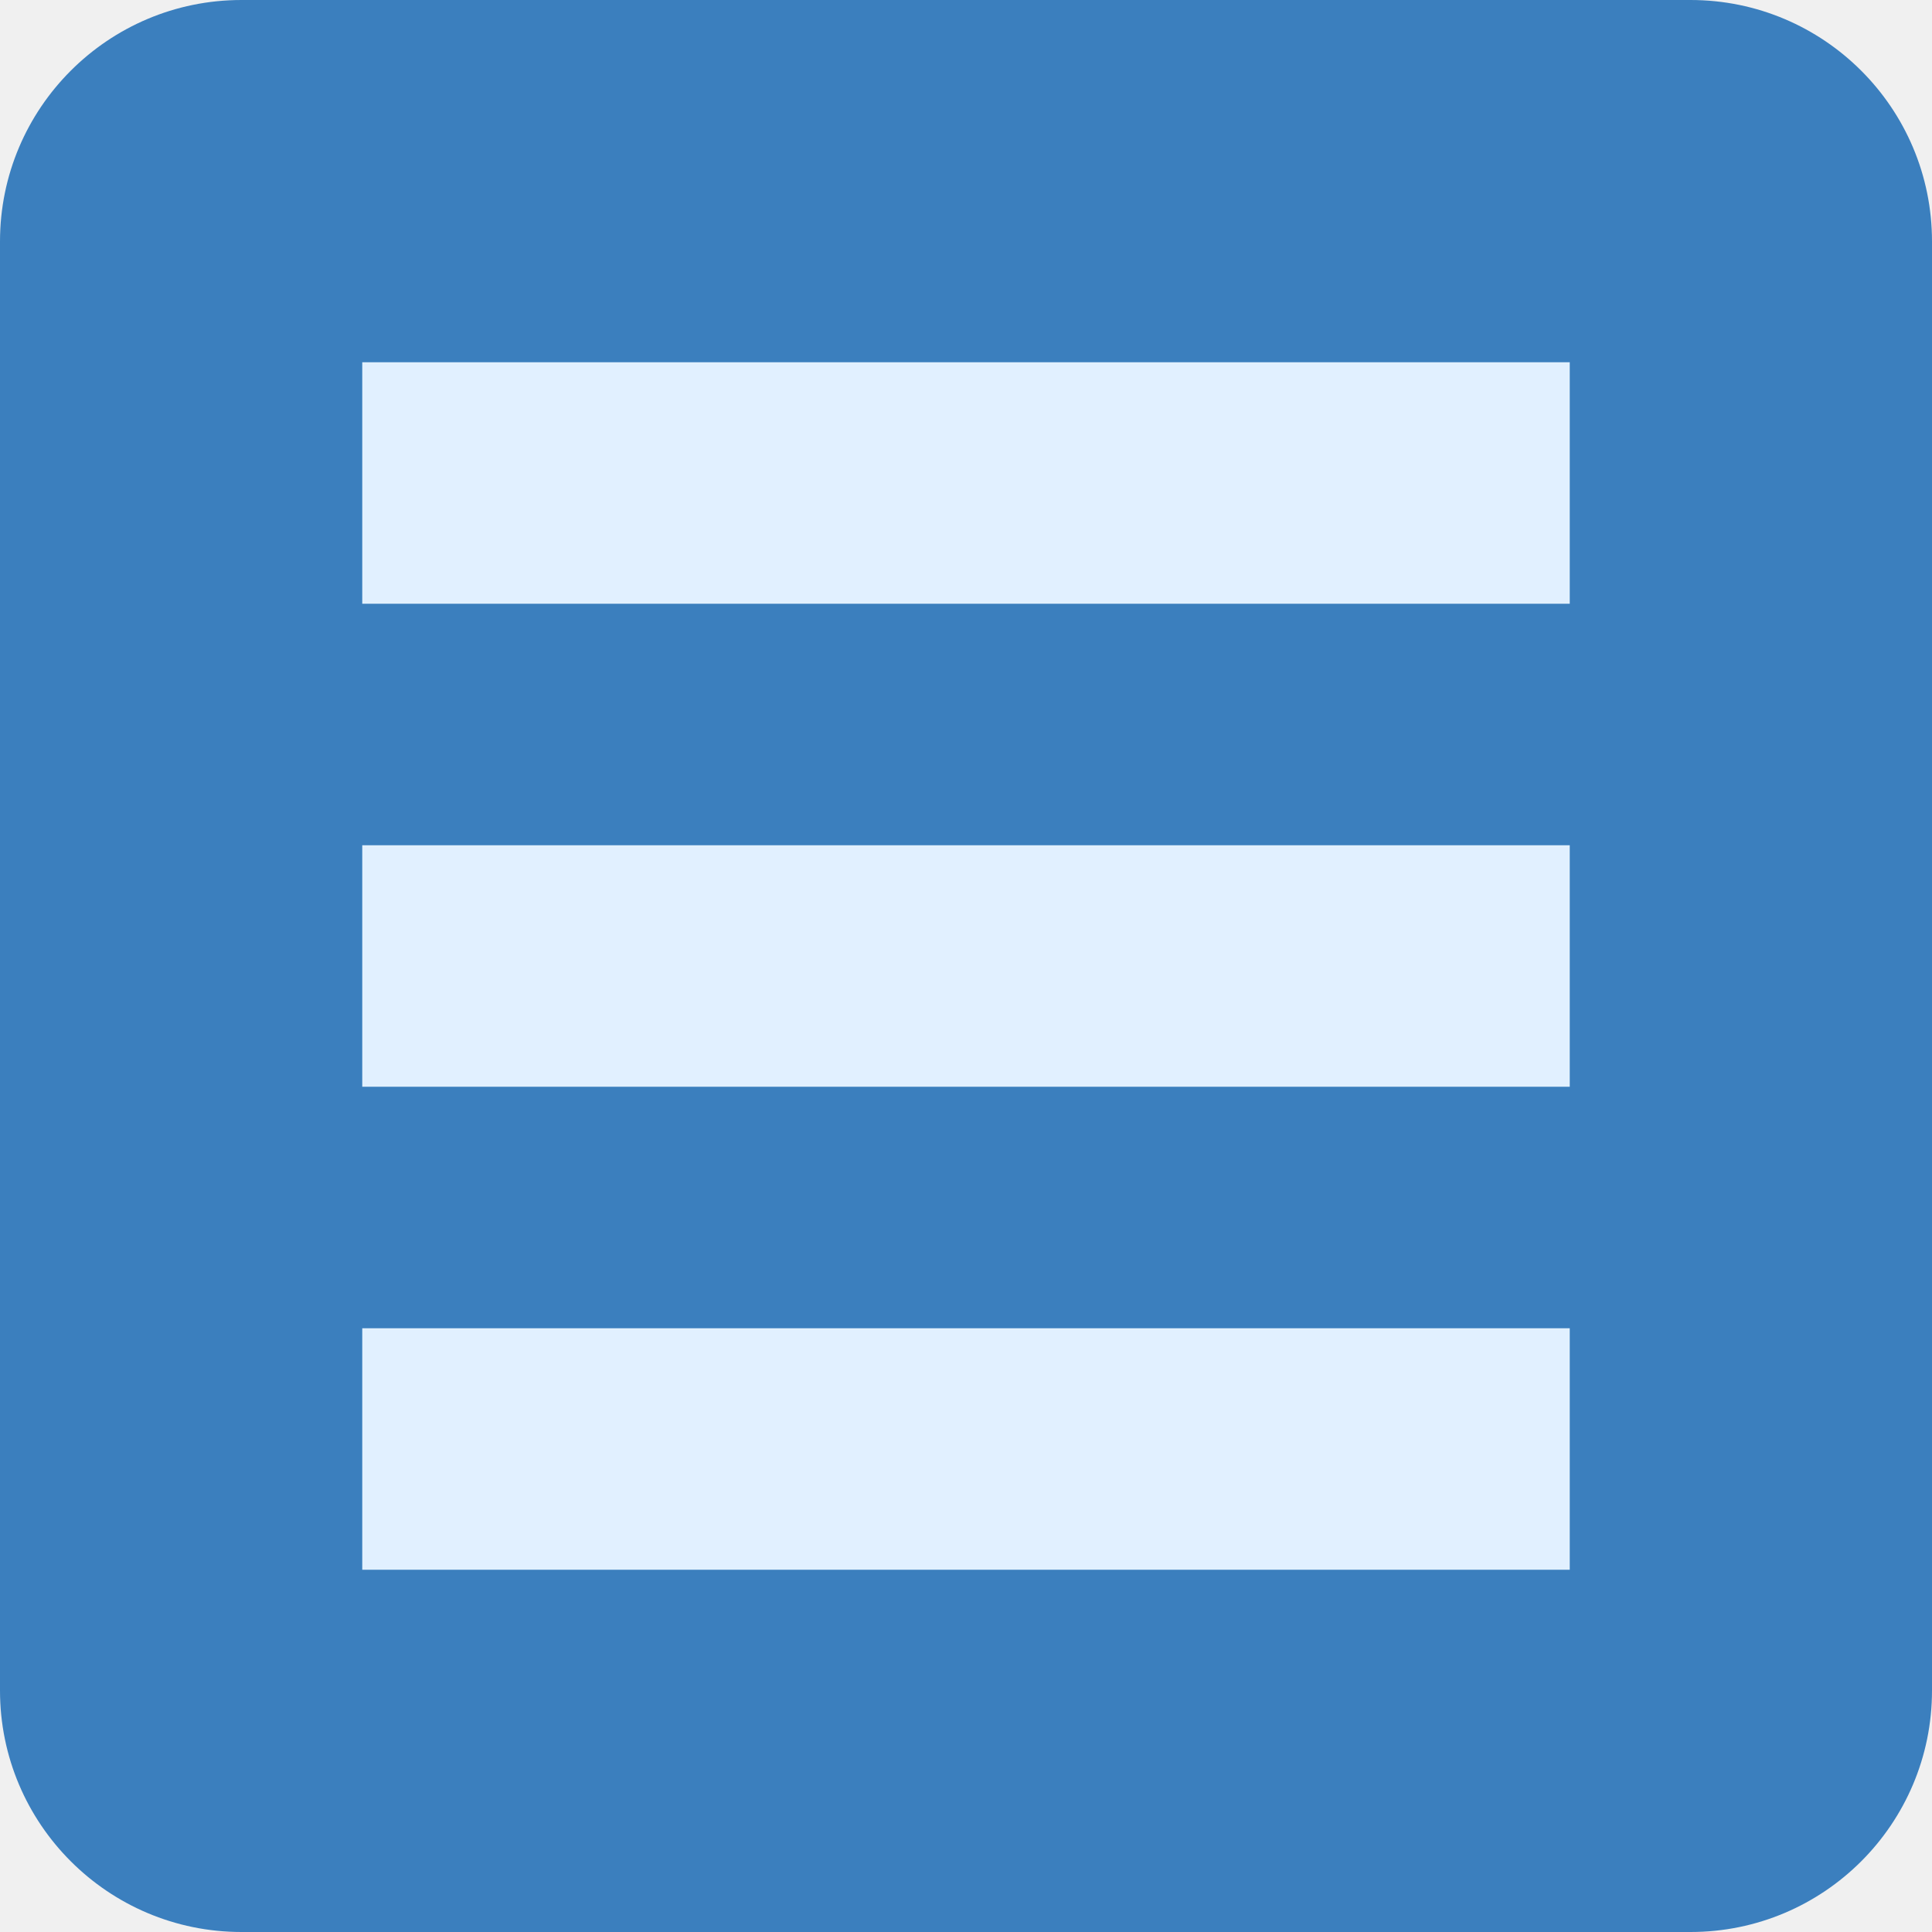
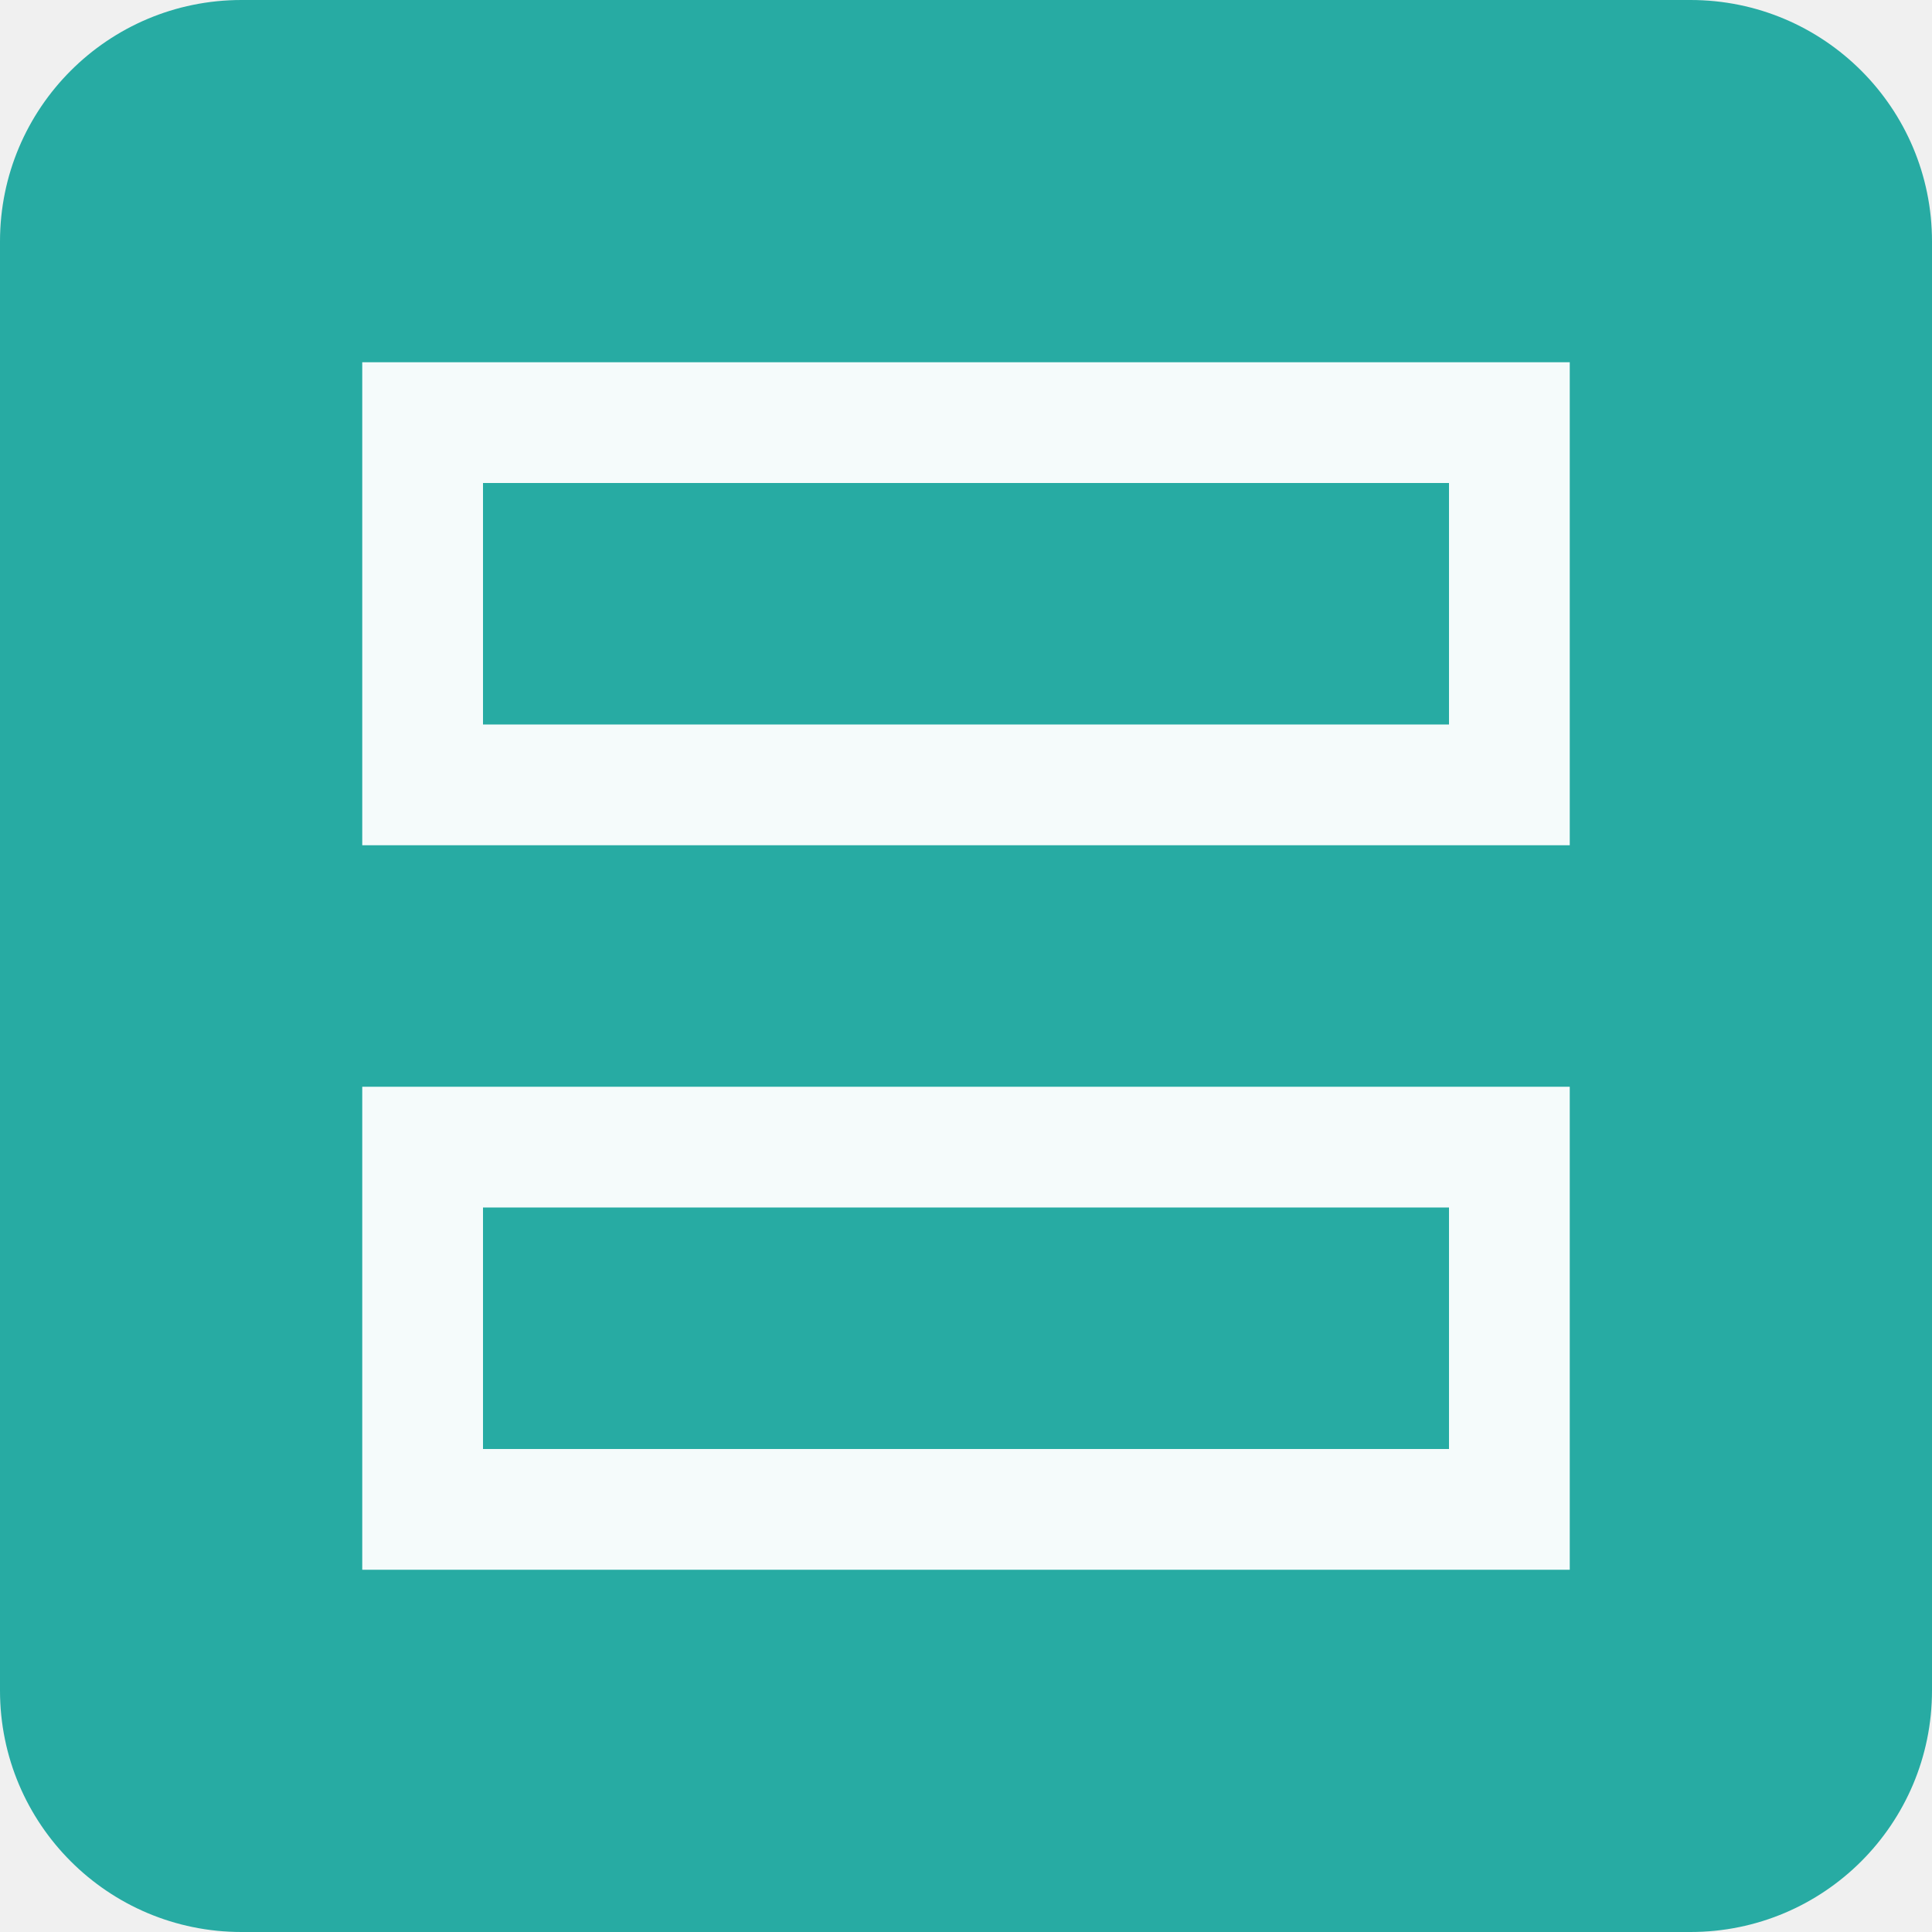
<svg xmlns="http://www.w3.org/2000/svg" width="16" height="16" viewBox="0 0 16 16" fill="none">
-   <rect width="16" height="16" rx="2" fill="#3B7FBE" />
-   <rect x="3" y="3" width="10" height="2" fill="#E1F0FF" />
-   <rect x="3" y="7" width="10" height="2" fill="#E1F0FF" />
-   <rect x="3" y="11" width="10" height="2" fill="#E1F0FF" />
+   <path d="M14 0H2C0.895 0 0 0.895 0 2V14C0 15.105 0.895 16 2 16H14C15.105 16 16 15.105 16 14V2C16 0.895 15.105 0 14 0Z" fill="#27ABA3" />
+   <path fill-rule="evenodd" clip-rule="evenodd" d="M12 4H4V6H12V4ZM3 3V7H13V3H3Z" fill="white" fill-opacity="0.95" />
+   <path fill-rule="evenodd" clip-rule="evenodd" d="M12 10H4V12H12V10ZM3 9V13H13V9H3Z" fill="white" fill-opacity="0.95" />
</svg>
